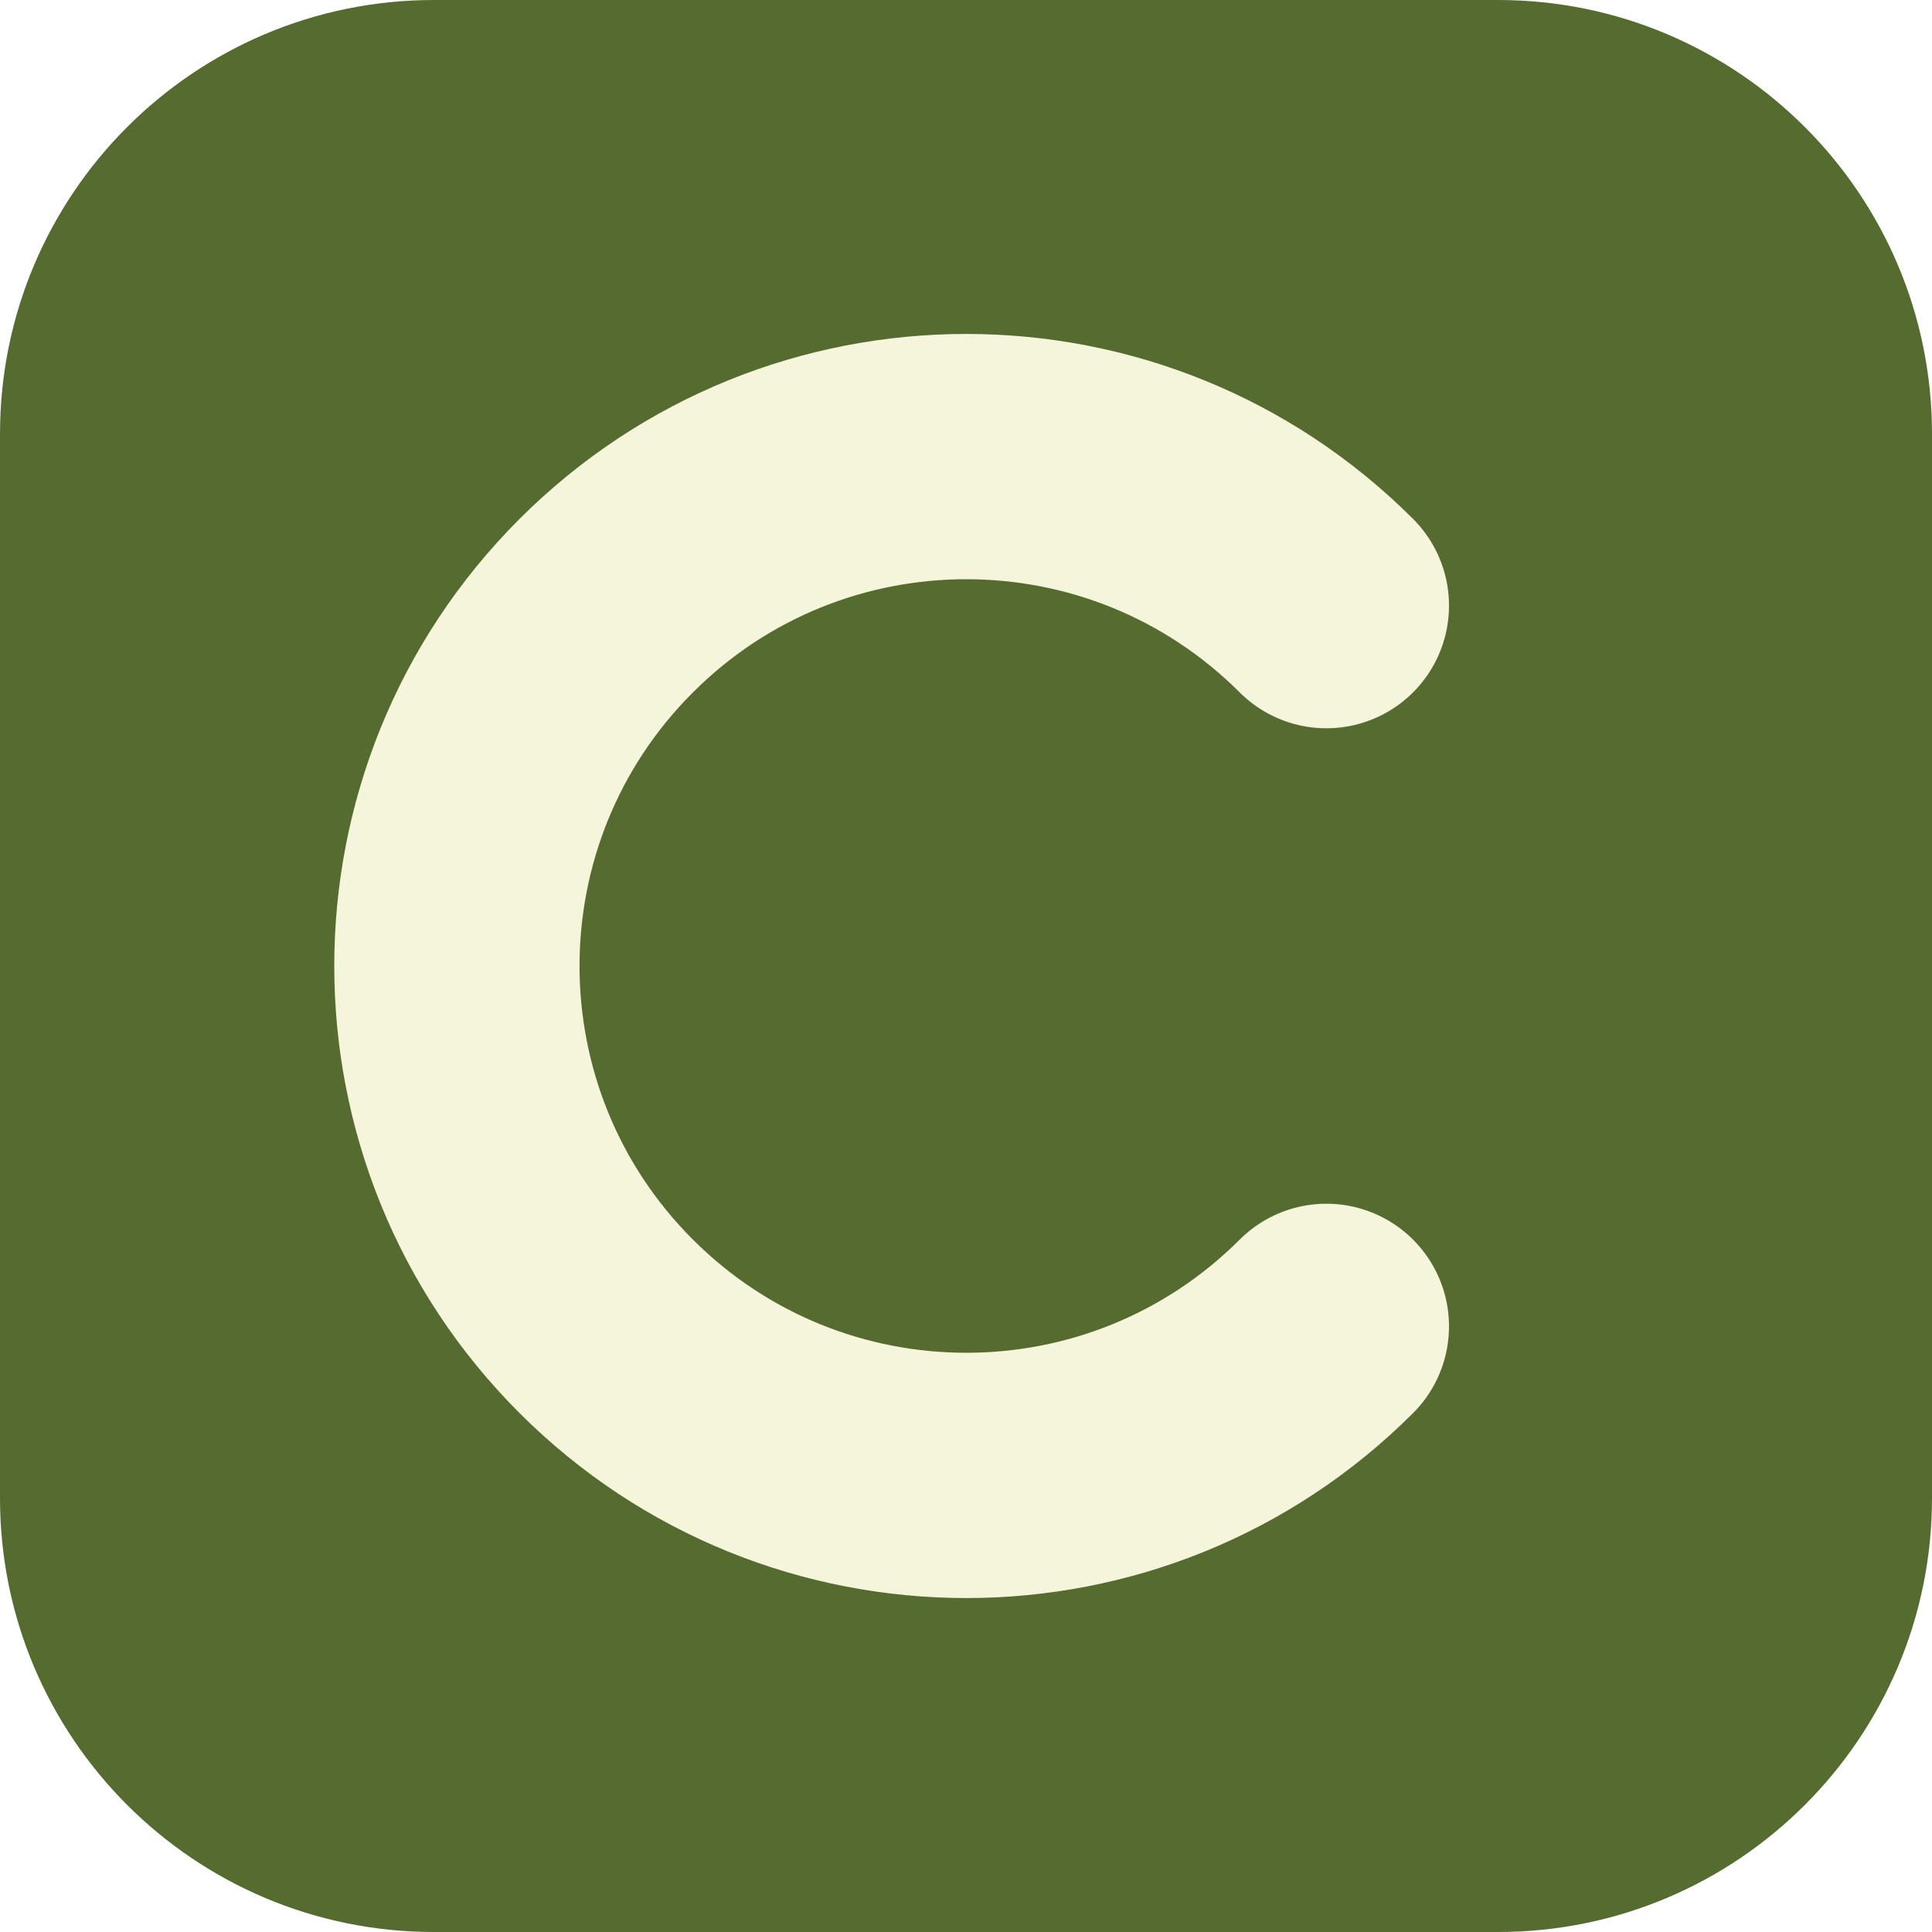
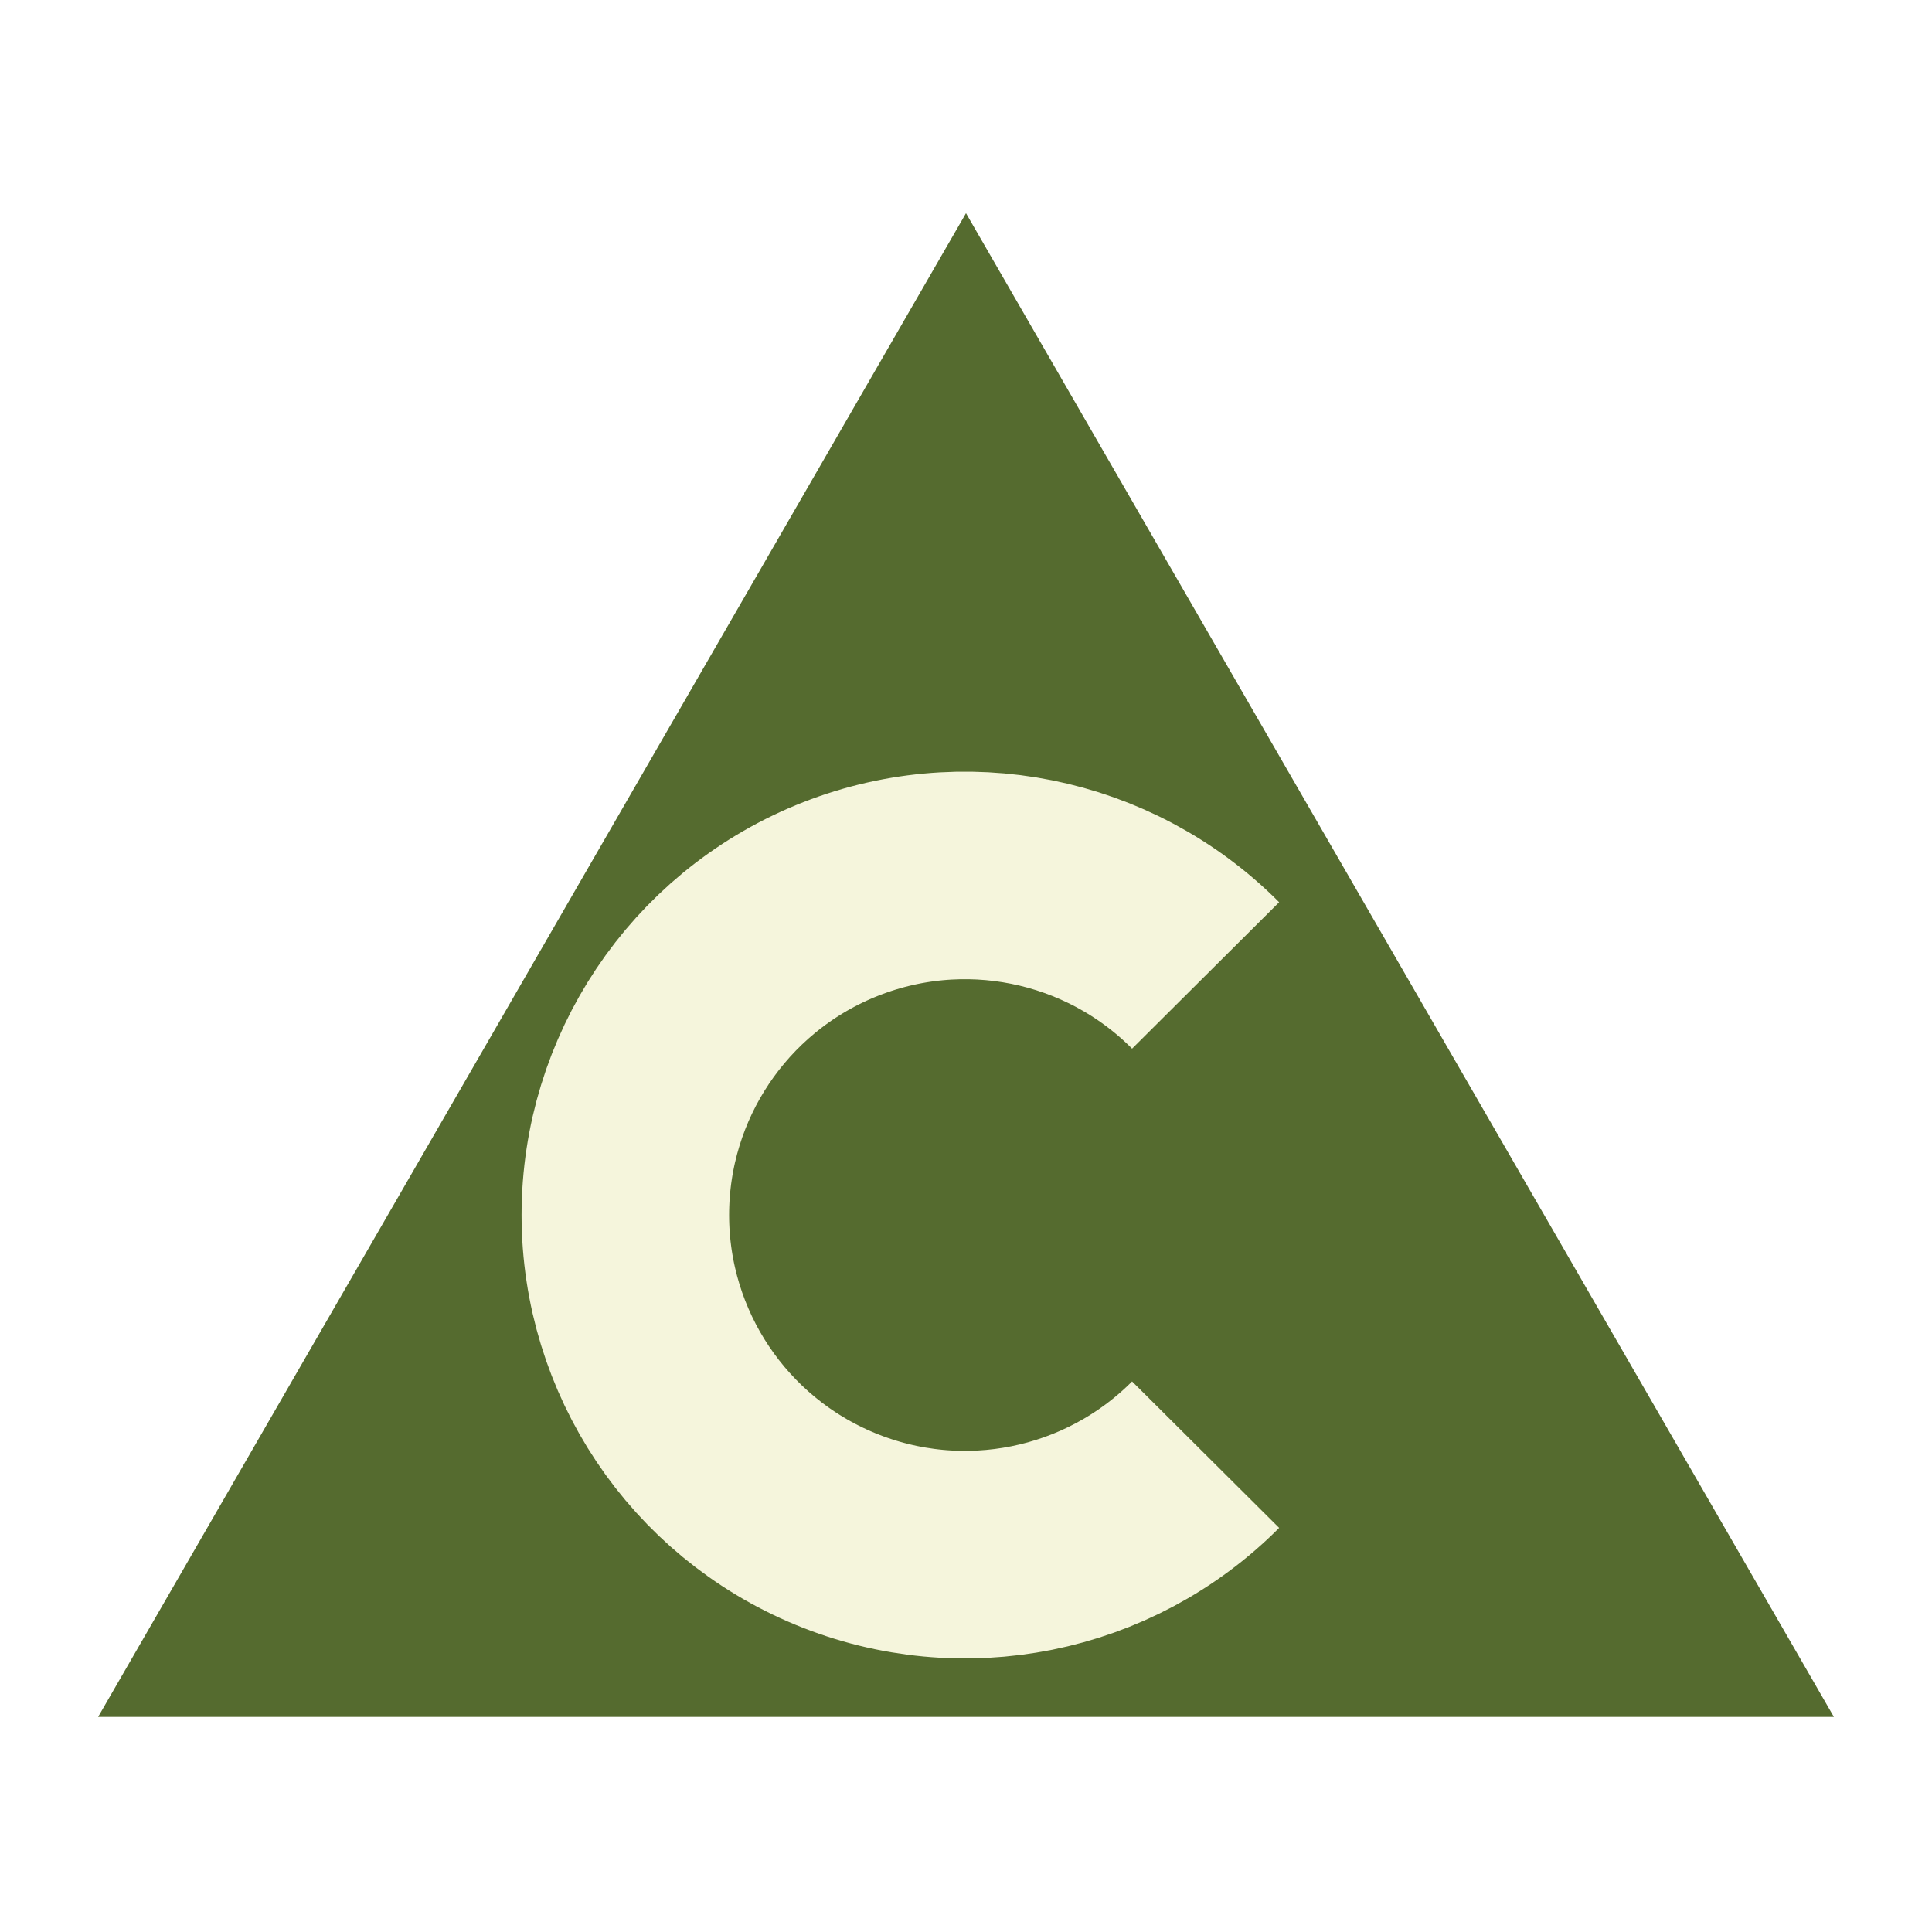
<svg xmlns="http://www.w3.org/2000/svg" viewBox="0 0 1024 1024">
-   <rect width="1024" height="1024" rx="230" fill="#556B2F" />
-   <path d="M703 321A270 270 0 1 0 703 703" fill="none" stroke="#F5F5DC" stroke-width="130" stroke-linecap="round" />
+   <polygon points="512,113 52,910 972,910" fill="#556B2F" />
+   <path d="M639 517A180 180 0 1 0 639 771" fill="none" stroke="#F5F5DC" stroke-width="110" />
</svg>
